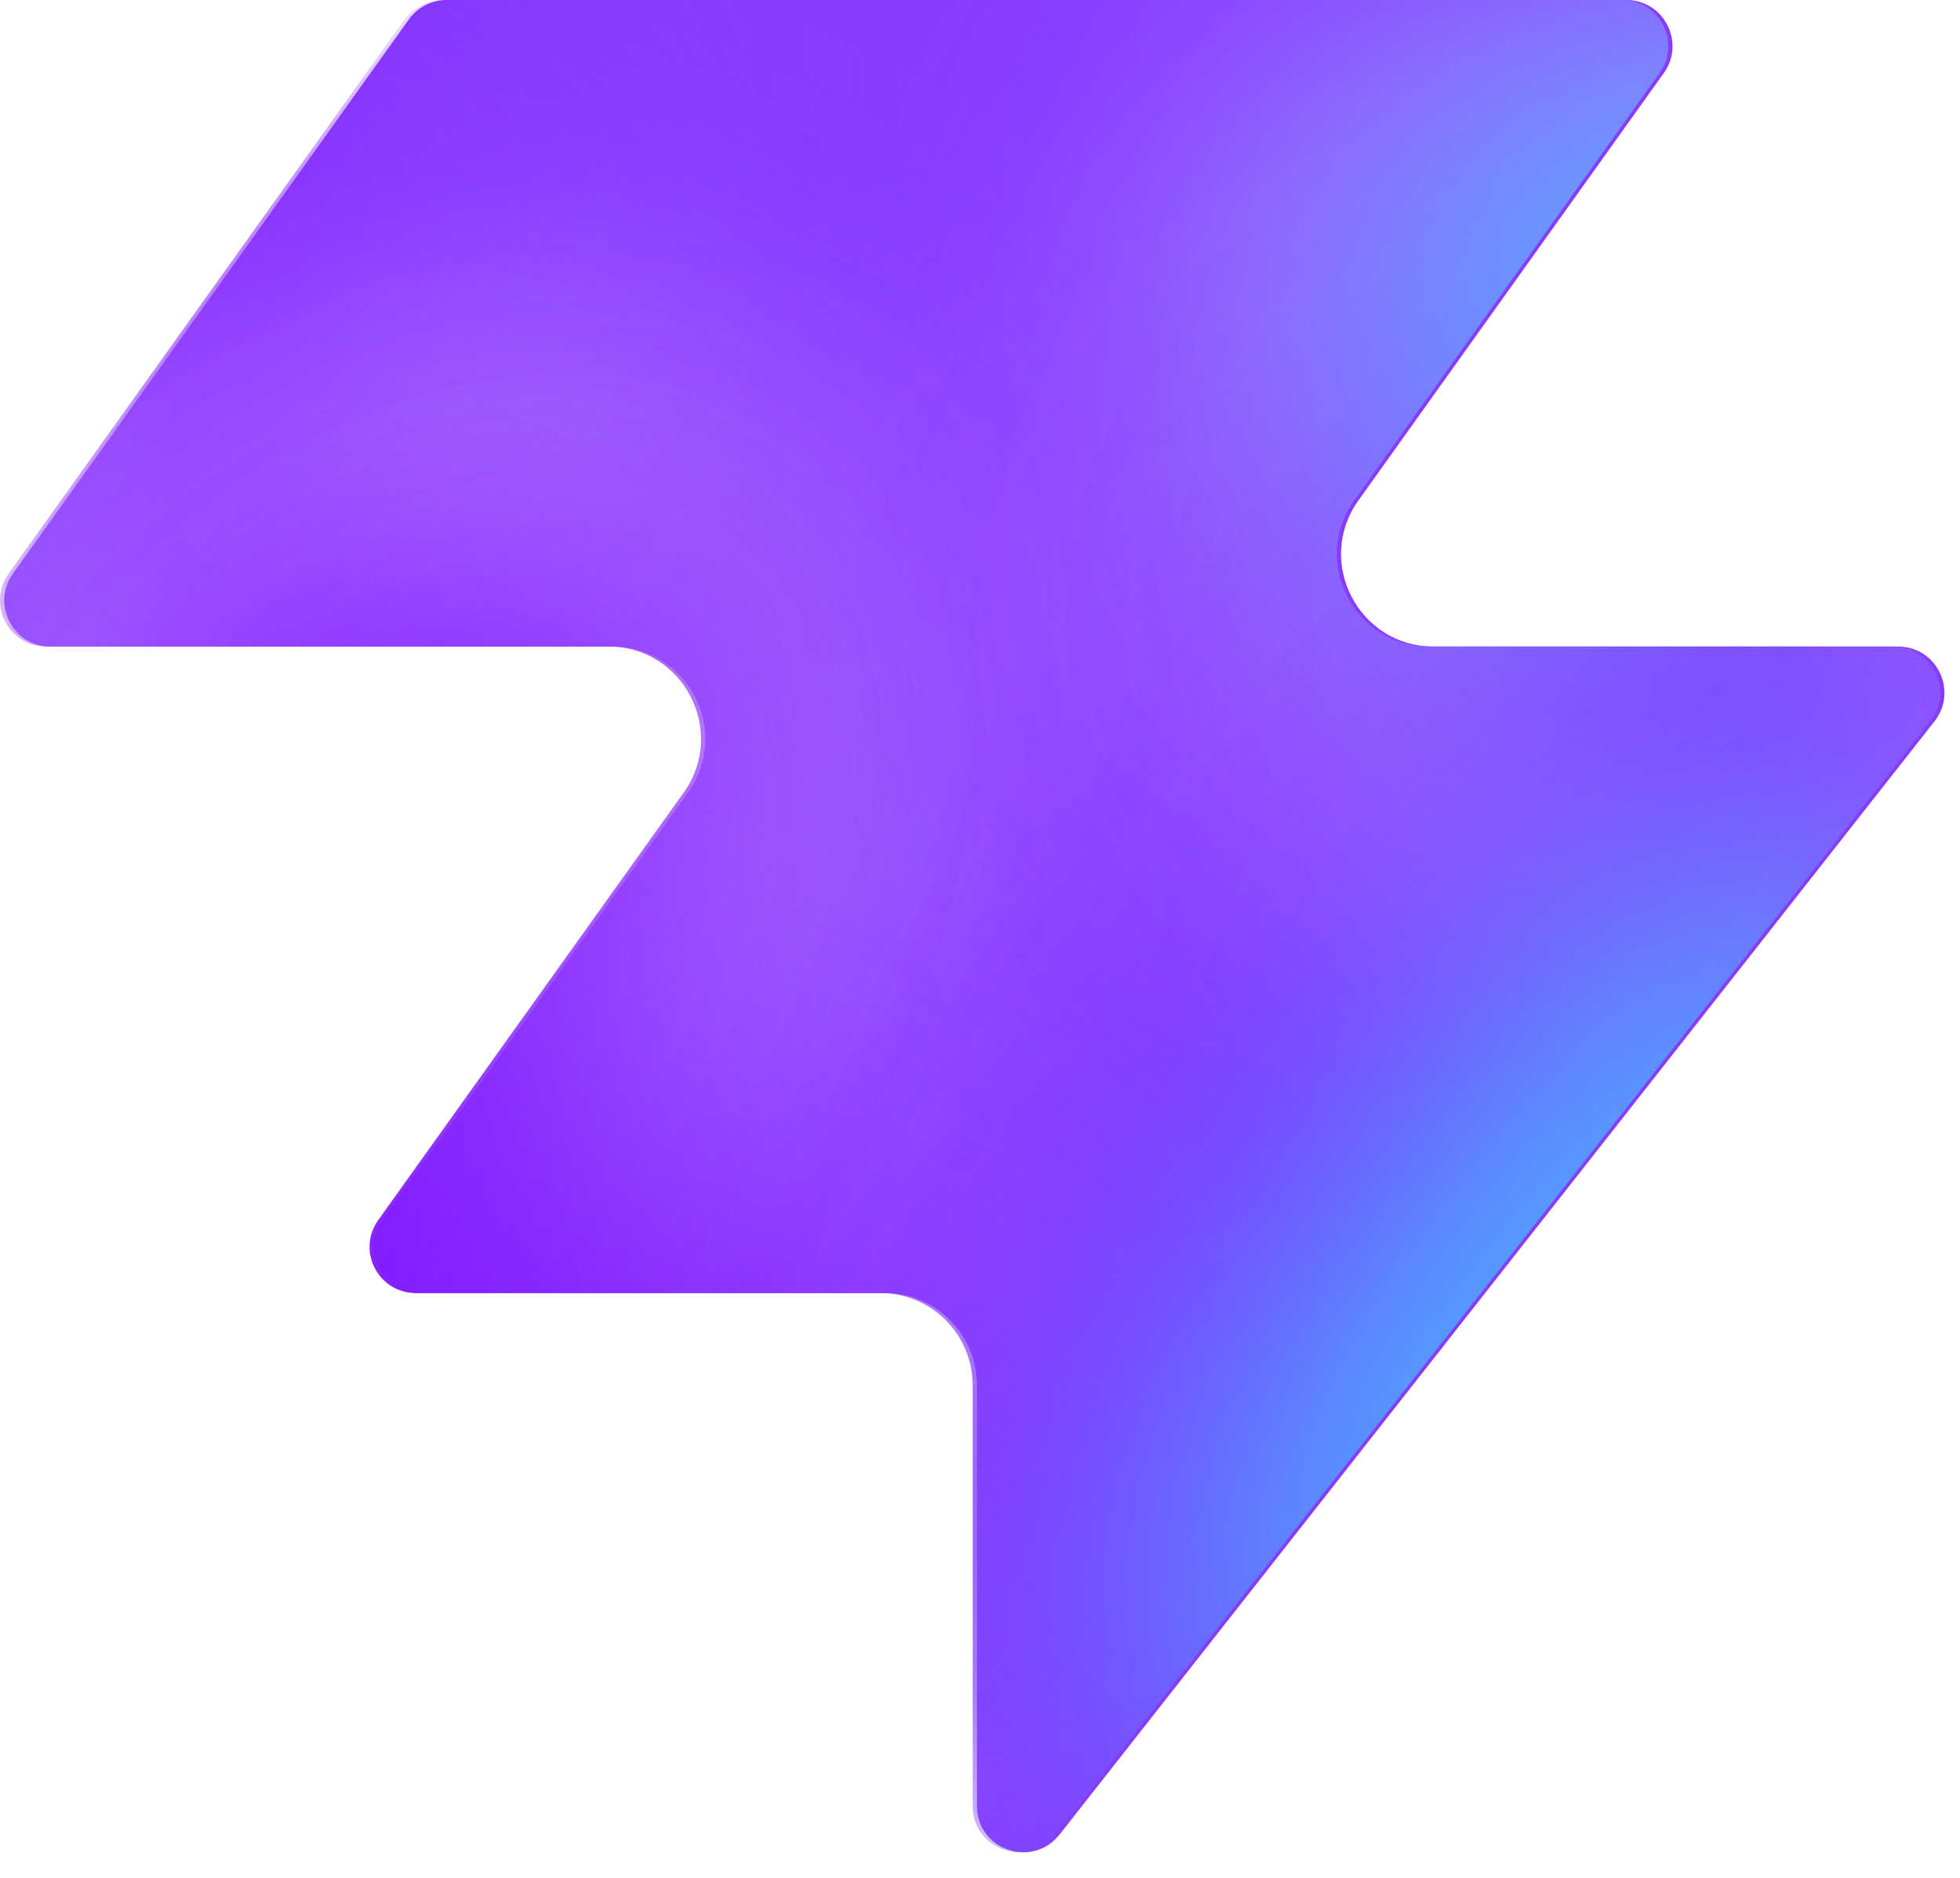
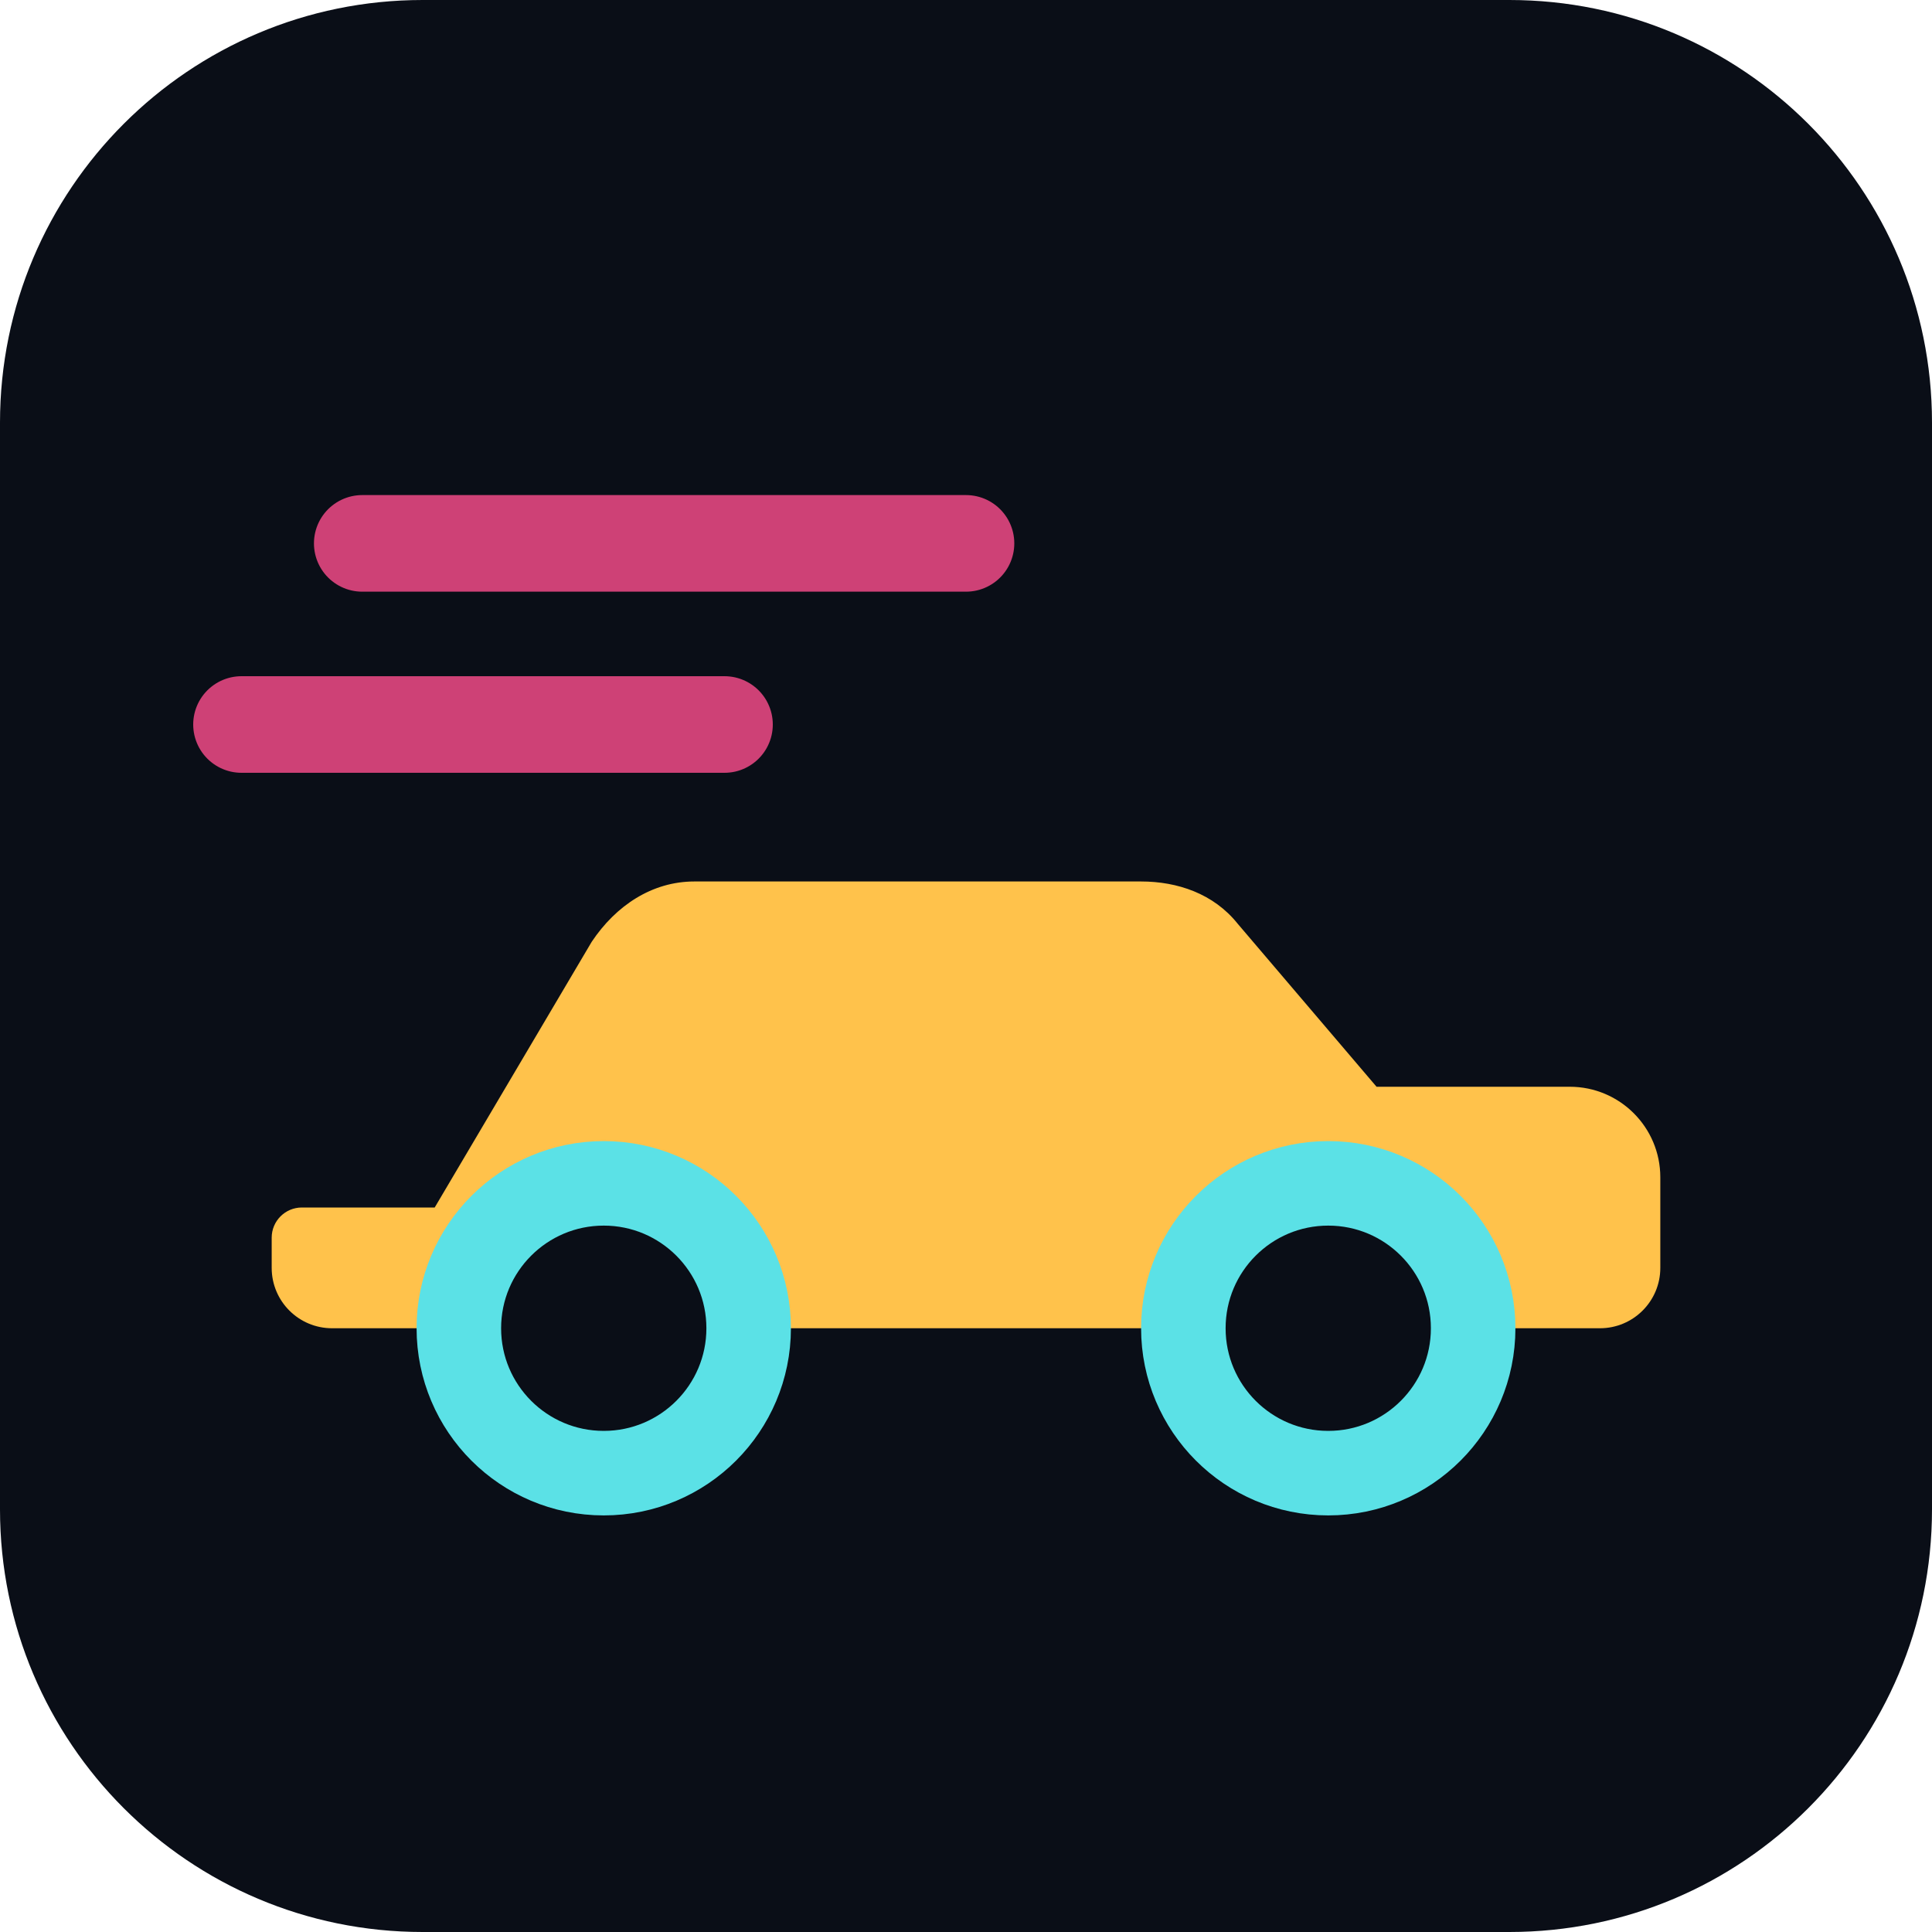
- <svg xmlns="http://www.w3.org/2000/svg" width="48" height="46" fill="none" viewBox="0 0 48 46">
-   <path fill="#863bff" d="M25.946 44.938c-.664.845-2.021.375-2.021-.698V33.937a2.26 2.26 0 0 0-2.262-2.262H10.287c-.92 0-1.456-1.04-.92-1.788l7.48-10.471c1.07-1.497 0-3.578-1.842-3.578H1.237c-.92 0-1.456-1.04-.92-1.788L10.013.474c.214-.297.556-.474.92-.474h28.894c.92 0 1.456 1.04.92 1.788l-7.48 10.471c-1.07 1.498 0 3.579 1.842 3.579h11.377c.943 0 1.473 1.088.89 1.83L25.947 44.94z" style="fill:#863bff;fill:color(display-p3 .525 .23 1);fill-opacity:1" />
-   <mask id="a" width="48" height="46" x="0" y="0" maskUnits="userSpaceOnUse" style="mask-type:alpha">
-     <path fill="#000" d="M25.842 44.938c-.664.844-2.021.375-2.021-.698V33.937a2.26 2.26 0 0 0-2.262-2.262H10.183c-.92 0-1.456-1.04-.92-1.788l7.48-10.471c1.07-1.498 0-3.579-1.842-3.579H1.133c-.92 0-1.456-1.04-.92-1.787L9.91.473c.214-.297.556-.474.92-.474h28.894c.92 0 1.456 1.04.92 1.788l-7.48 10.471c-1.07 1.498 0 3.578 1.842 3.578h11.377c.943 0 1.473 1.088.89 1.832L25.843 44.94z" style="fill:#000;fill-opacity:1" />
-   </mask>
-   <g mask="url(#a)">
-     <g filter="url(#b)">
-       <ellipse cx="5.508" cy="14.704" fill="#ede6ff" rx="5.508" ry="14.704" style="fill:#ede6ff;fill:color(display-p3 .927 .903 1);fill-opacity:1" transform="matrix(.00324 1 1 -.00324 -4.47 31.516)" />
-     </g>
-     <g filter="url(#c)">
-       <ellipse cx="10.399" cy="29.851" fill="#ede6ff" rx="10.399" ry="29.851" style="fill:#ede6ff;fill:color(display-p3 .927 .903 1);fill-opacity:1" transform="matrix(.00324 1 1 -.00324 -39.328 7.883)" />
-     </g>
-     <g filter="url(#d)">
-       <ellipse cx="5.508" cy="30.487" fill="#7e14ff" rx="5.508" ry="30.487" style="fill:#7e14ff;fill:color(display-p3 .492 .077 1);fill-opacity:1" transform="rotate(89.814 -25.913 -14.639)scale(1 -1)" />
-     </g>
-     <g filter="url(#e)">
-       <ellipse cx="5.508" cy="30.599" fill="#7e14ff" rx="5.508" ry="30.599" style="fill:#7e14ff;fill:color(display-p3 .492 .077 1);fill-opacity:1" transform="rotate(89.814 -32.644 -3.334)scale(1 -1)" />
-     </g>
-     <g filter="url(#f)">
-       <ellipse cx="5.508" cy="30.599" fill="#7e14ff" rx="5.508" ry="30.599" style="fill:#7e14ff;fill:color(display-p3 .492 .077 1);fill-opacity:1" transform="matrix(.00324 1 1 -.00324 -34.34 30.47)" />
-     </g>
-     <g filter="url(#g)">
-       <ellipse cx="14.072" cy="22.078" fill="#ede6ff" rx="14.072" ry="22.078" style="fill:#ede6ff;fill:color(display-p3 .927 .903 1);fill-opacity:1" transform="rotate(93.35 24.506 48.493)scale(-1 1)" />
-     </g>
-     <g filter="url(#h)">
-       <ellipse cx="3.47" cy="21.501" fill="#7e14ff" rx="3.47" ry="21.501" style="fill:#7e14ff;fill:color(display-p3 .492 .077 1);fill-opacity:1" transform="rotate(89.009 28.708 47.59)scale(-1 1)" />
-     </g>
-     <g filter="url(#i)">
-       <ellipse cx="3.47" cy="21.501" fill="#7e14ff" rx="3.47" ry="21.501" style="fill:#7e14ff;fill:color(display-p3 .492 .077 1);fill-opacity:1" transform="rotate(89.009 28.708 47.59)scale(-1 1)" />
-     </g>
-     <g filter="url(#j)">
-       <ellipse cx=".387" cy="8.972" fill="#7e14ff" rx="4.407" ry="29.108" style="fill:#7e14ff;fill:color(display-p3 .492 .077 1);fill-opacity:1" transform="rotate(39.51 .387 8.972)" />
-     </g>
-     <g filter="url(#k)">
-       <ellipse cx="47.523" cy="-6.092" fill="#7e14ff" rx="4.407" ry="29.108" style="fill:#7e14ff;fill:color(display-p3 .492 .077 1);fill-opacity:1" transform="rotate(37.892 47.523 -6.092)" />
-     </g>
-     <g filter="url(#l)">
-       <ellipse cx="41.412" cy="6.333" fill="#47bfff" rx="5.971" ry="9.665" style="fill:#47bfff;fill:color(display-p3 .28 .748 1);fill-opacity:1" transform="rotate(37.892 41.412 6.333)" />
-     </g>
-     <g filter="url(#m)">
-       <ellipse cx="-1.879" cy="38.332" fill="#7e14ff" rx="4.407" ry="29.108" style="fill:#7e14ff;fill:color(display-p3 .492 .077 1);fill-opacity:1" transform="rotate(37.892 -1.88 38.332)" />
-     </g>
-     <g filter="url(#n)">
-       <ellipse cx="-1.879" cy="38.332" fill="#7e14ff" rx="4.407" ry="29.108" style="fill:#7e14ff;fill:color(display-p3 .492 .077 1);fill-opacity:1" transform="rotate(37.892 -1.88 38.332)" />
-     </g>
-     <g filter="url(#o)">
-       <ellipse cx="35.651" cy="29.907" fill="#7e14ff" rx="4.407" ry="29.108" style="fill:#7e14ff;fill:color(display-p3 .492 .077 1);fill-opacity:1" transform="rotate(37.892 35.651 29.907)" />
-     </g>
-     <g filter="url(#p)">
-       <ellipse cx="38.418" cy="32.4" fill="#47bfff" rx="5.971" ry="15.297" style="fill:#47bfff;fill:color(display-p3 .28 .748 1);fill-opacity:1" transform="rotate(37.892 38.418 32.4)" />
-     </g>
-   </g>
-   <defs>
-     <filter id="b" width="60.045" height="41.654" x="-19.77" y="16.149" color-interpolation-filters="sRGB" filterUnits="userSpaceOnUse">
-       <feFlood flood-opacity="0" result="BackgroundImageFix" />
-       <feBlend in="SourceGraphic" in2="BackgroundImageFix" result="shape" />
-       <feGaussianBlur result="effect1_foregroundBlur_2002_17158" stdDeviation="7.659" />
-     </filter>
-     <filter id="c" width="90.34" height="51.437" x="-54.613" y="-7.533" color-interpolation-filters="sRGB" filterUnits="userSpaceOnUse">
-       <feFlood flood-opacity="0" result="BackgroundImageFix" />
-       <feBlend in="SourceGraphic" in2="BackgroundImageFix" result="shape" />
-       <feGaussianBlur result="effect1_foregroundBlur_2002_17158" stdDeviation="7.659" />
-     </filter>
-     <filter id="d" width="79.355" height="29.4" x="-49.64" y="2.03" color-interpolation-filters="sRGB" filterUnits="userSpaceOnUse">
-       <feFlood flood-opacity="0" result="BackgroundImageFix" />
-       <feBlend in="SourceGraphic" in2="BackgroundImageFix" result="shape" />
-       <feGaussianBlur result="effect1_foregroundBlur_2002_17158" stdDeviation="4.596" />
-     </filter>
-     <filter id="e" width="79.579" height="29.4" x="-45.045" y="20.029" color-interpolation-filters="sRGB" filterUnits="userSpaceOnUse">
-       <feFlood flood-opacity="0" result="BackgroundImageFix" />
-       <feBlend in="SourceGraphic" in2="BackgroundImageFix" result="shape" />
-       <feGaussianBlur result="effect1_foregroundBlur_2002_17158" stdDeviation="4.596" />
-     </filter>
-     <filter id="f" width="79.579" height="29.4" x="-43.513" y="21.178" color-interpolation-filters="sRGB" filterUnits="userSpaceOnUse">
-       <feFlood flood-opacity="0" result="BackgroundImageFix" />
-       <feBlend in="SourceGraphic" in2="BackgroundImageFix" result="shape" />
-       <feGaussianBlur result="effect1_foregroundBlur_2002_17158" stdDeviation="4.596" />
-     </filter>
-     <filter id="g" width="74.749" height="58.852" x="15.756" y="-17.901" color-interpolation-filters="sRGB" filterUnits="userSpaceOnUse">
-       <feFlood flood-opacity="0" result="BackgroundImageFix" />
-       <feBlend in="SourceGraphic" in2="BackgroundImageFix" result="shape" />
-       <feGaussianBlur result="effect1_foregroundBlur_2002_17158" stdDeviation="7.659" />
-     </filter>
-     <filter id="h" width="61.377" height="25.362" x="23.548" y="2.284" color-interpolation-filters="sRGB" filterUnits="userSpaceOnUse">
-       <feFlood flood-opacity="0" result="BackgroundImageFix" />
-       <feBlend in="SourceGraphic" in2="BackgroundImageFix" result="shape" />
-       <feGaussianBlur result="effect1_foregroundBlur_2002_17158" stdDeviation="4.596" />
-     </filter>
-     <filter id="i" width="61.377" height="25.362" x="23.548" y="2.284" color-interpolation-filters="sRGB" filterUnits="userSpaceOnUse">
-       <feFlood flood-opacity="0" result="BackgroundImageFix" />
-       <feBlend in="SourceGraphic" in2="BackgroundImageFix" result="shape" />
-       <feGaussianBlur result="effect1_foregroundBlur_2002_17158" stdDeviation="4.596" />
-     </filter>
-     <filter id="j" width="56.045" height="63.649" x="-27.636" y="-22.853" color-interpolation-filters="sRGB" filterUnits="userSpaceOnUse">
-       <feFlood flood-opacity="0" result="BackgroundImageFix" />
-       <feBlend in="SourceGraphic" in2="BackgroundImageFix" result="shape" />
-       <feGaussianBlur result="effect1_foregroundBlur_2002_17158" stdDeviation="4.596" />
-     </filter>
-     <filter id="k" width="54.814" height="64.646" x="20.116" y="-38.415" color-interpolation-filters="sRGB" filterUnits="userSpaceOnUse">
-       <feFlood flood-opacity="0" result="BackgroundImageFix" />
-       <feBlend in="SourceGraphic" in2="BackgroundImageFix" result="shape" />
-       <feGaussianBlur result="effect1_foregroundBlur_2002_17158" stdDeviation="4.596" />
-     </filter>
-     <filter id="l" width="33.541" height="35.313" x="24.641" y="-11.323" color-interpolation-filters="sRGB" filterUnits="userSpaceOnUse">
-       <feFlood flood-opacity="0" result="BackgroundImageFix" />
-       <feBlend in="SourceGraphic" in2="BackgroundImageFix" result="shape" />
-       <feGaussianBlur result="effect1_foregroundBlur_2002_17158" stdDeviation="4.596" />
-     </filter>
-     <filter id="m" width="54.814" height="64.646" x="-29.286" y="6.009" color-interpolation-filters="sRGB" filterUnits="userSpaceOnUse">
-       <feFlood flood-opacity="0" result="BackgroundImageFix" />
-       <feBlend in="SourceGraphic" in2="BackgroundImageFix" result="shape" />
-       <feGaussianBlur result="effect1_foregroundBlur_2002_17158" stdDeviation="4.596" />
-     </filter>
-     <filter id="n" width="54.814" height="64.646" x="-29.286" y="6.009" color-interpolation-filters="sRGB" filterUnits="userSpaceOnUse">
-       <feFlood flood-opacity="0" result="BackgroundImageFix" />
-       <feBlend in="SourceGraphic" in2="BackgroundImageFix" result="shape" />
-       <feGaussianBlur result="effect1_foregroundBlur_2002_17158" stdDeviation="4.596" />
-     </filter>
-     <filter id="o" width="54.814" height="64.646" x="8.244" y="-2.416" color-interpolation-filters="sRGB" filterUnits="userSpaceOnUse">
-       <feFlood flood-opacity="0" result="BackgroundImageFix" />
-       <feBlend in="SourceGraphic" in2="BackgroundImageFix" result="shape" />
-       <feGaussianBlur result="effect1_foregroundBlur_2002_17158" stdDeviation="4.596" />
-     </filter>
-     <filter id="p" width="39.409" height="43.623" x="18.713" y="10.588" color-interpolation-filters="sRGB" filterUnits="userSpaceOnUse">
-       <feFlood flood-opacity="0" result="BackgroundImageFix" />
-       <feBlend in="SourceGraphic" in2="BackgroundImageFix" result="shape" />
-       <feGaussianBlur result="effect1_foregroundBlur_2002_17158" stdDeviation="4.596" />
-     </filter>
-   </defs>
+ <svg xmlns="http://www.w3.org/2000/svg" viewBox="0 0 32 32">
+   <rect width="32" height="32" rx="7" fill="#0A0E17" />
+   <path d="M5 20h2.2l2.6-4.4c.4-.6 1-1 1.7-1h7.4c.6 0 1.2.2 1.6.7l2.3 2.7H26a1.5 1.5 0 0 1 1.5 1.5V21a1 1 0 0 1-1 1H5.5a1 1 0 0 1-1-1v-.5A.5.5 0 0 1 5 20z" fill="#FFC24B" />
+   <circle cx="10" cy="22" r="2.4" fill="#0A0E17" stroke="#5BE1E6" stroke-width="1.4" />
+   <circle cx="22" cy="22" r="2.4" fill="#0A0E17" stroke="#5BE1E6" stroke-width="1.4" />
+   <path d="M4 12h8M6 9h10" stroke="#FF4D8D" stroke-width="1.6" stroke-linecap="round" opacity="0.8" />
</svg>
